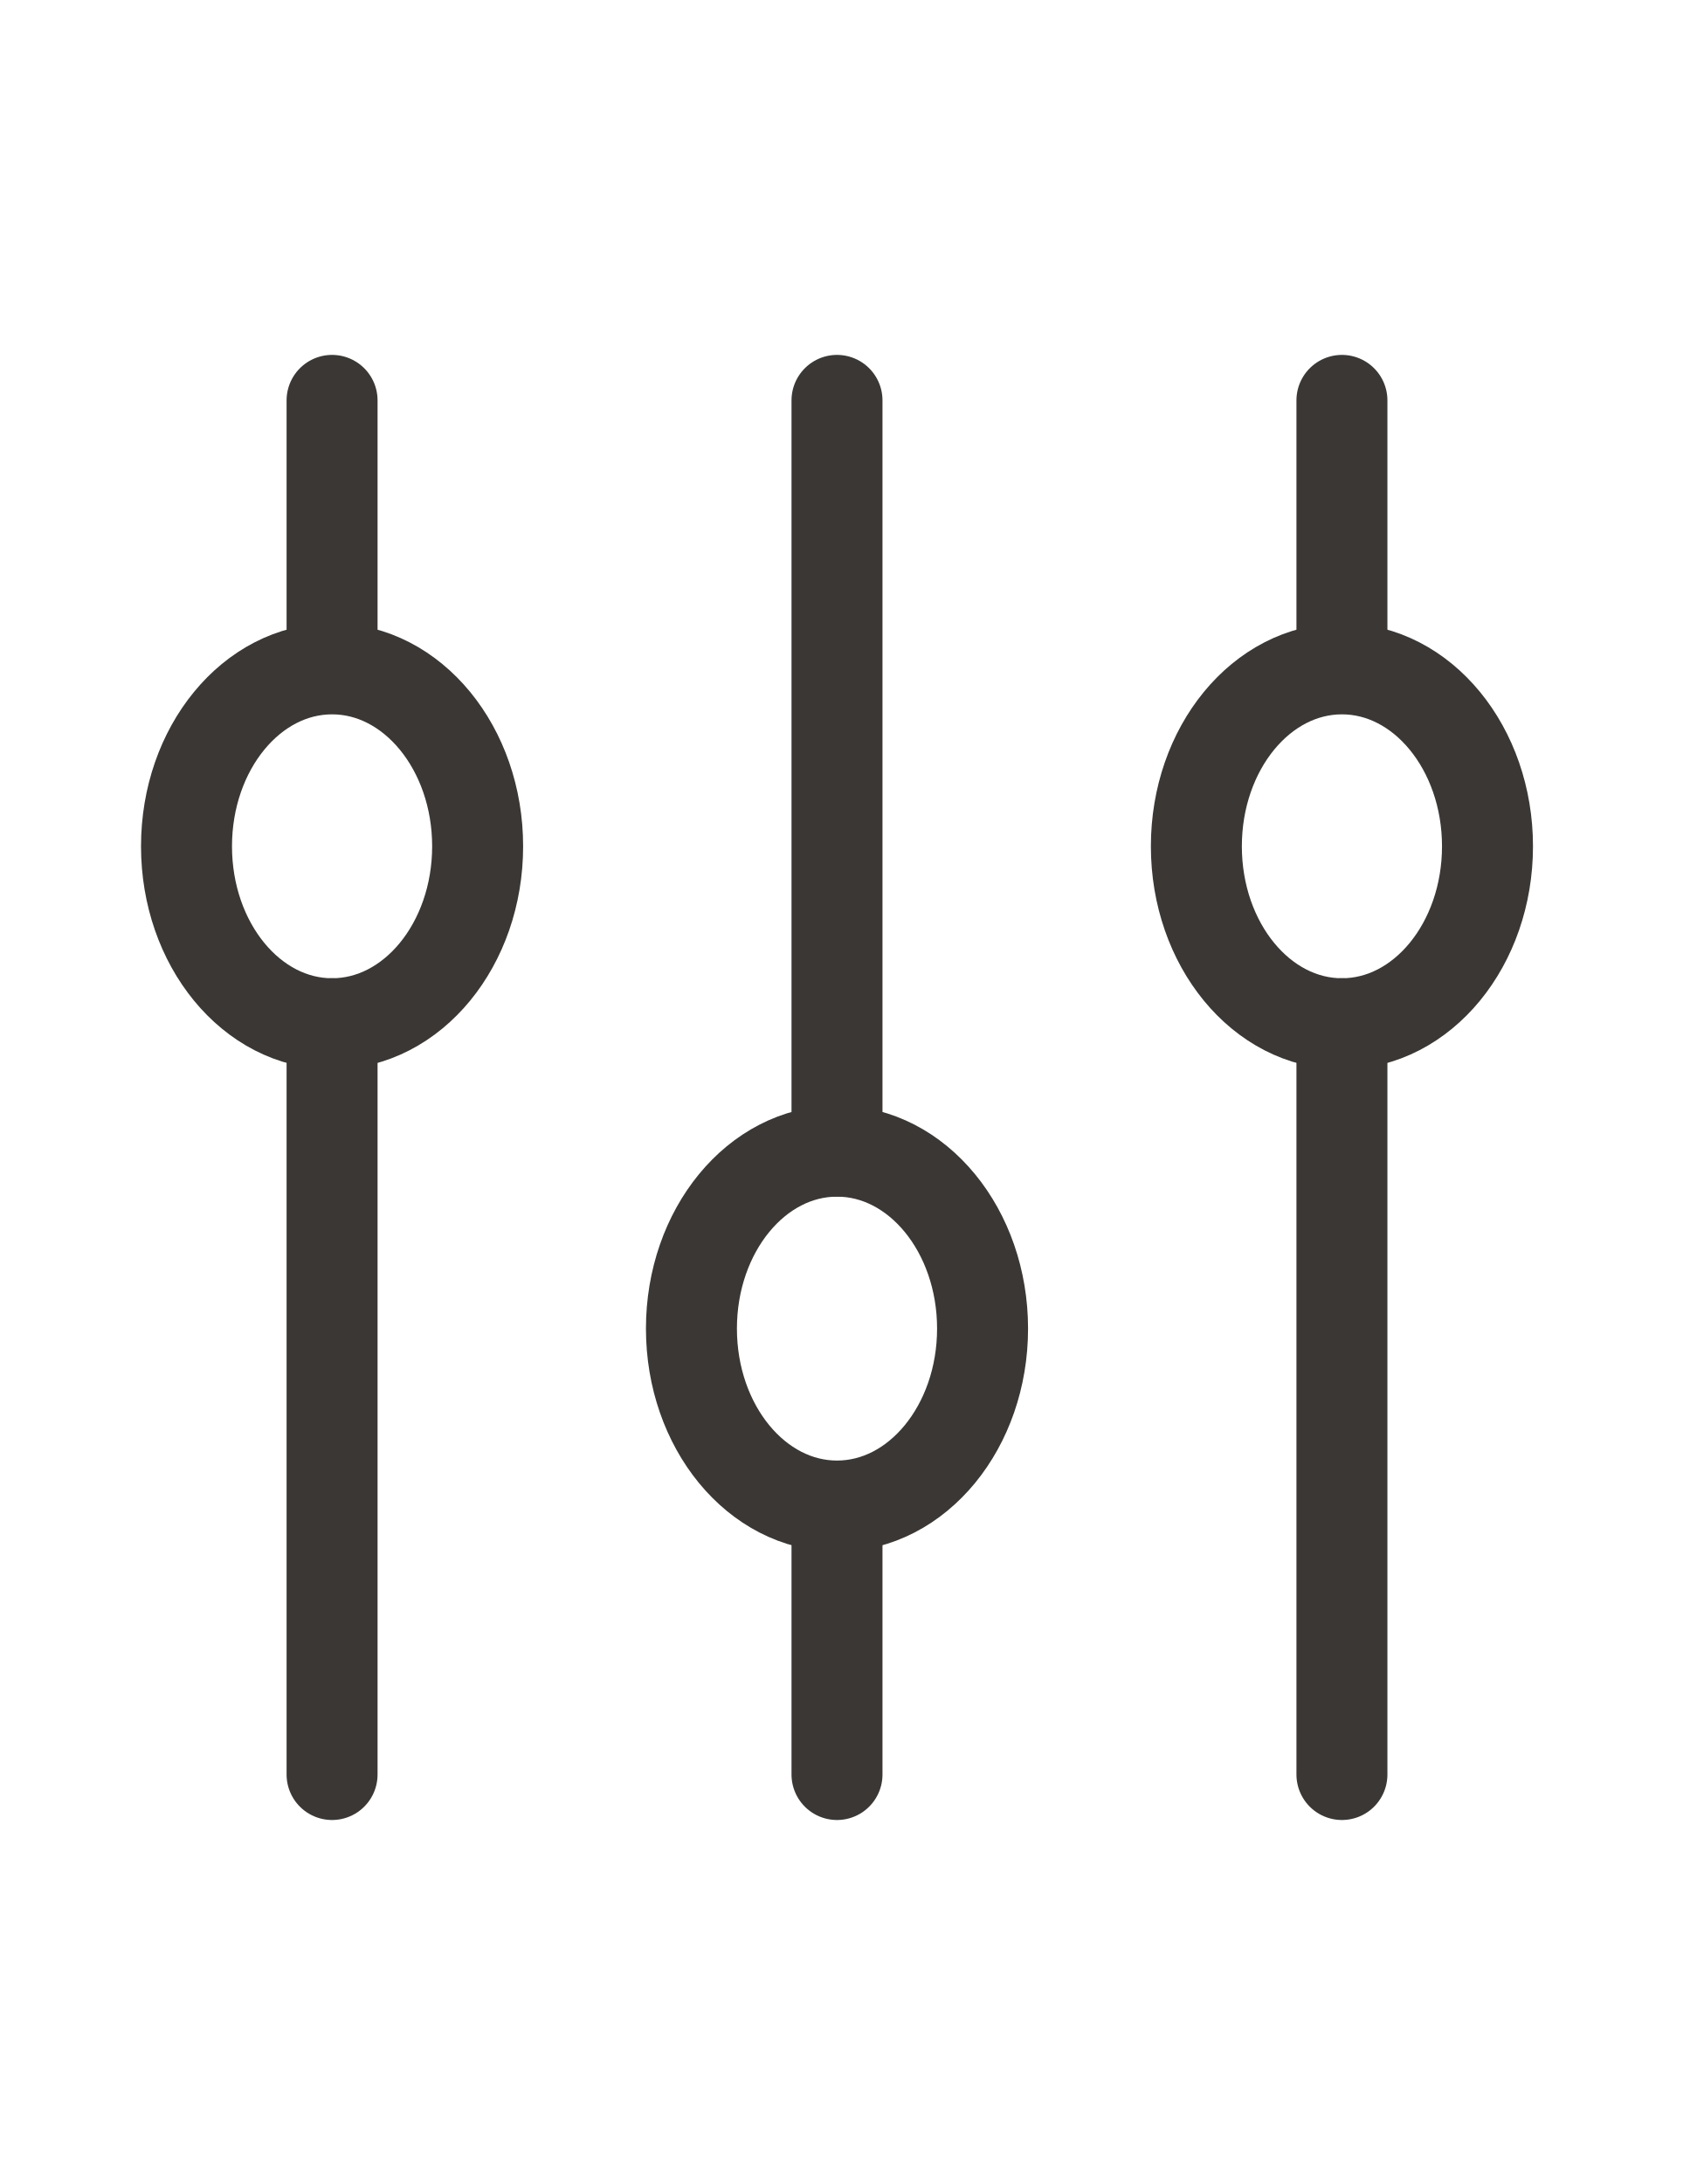
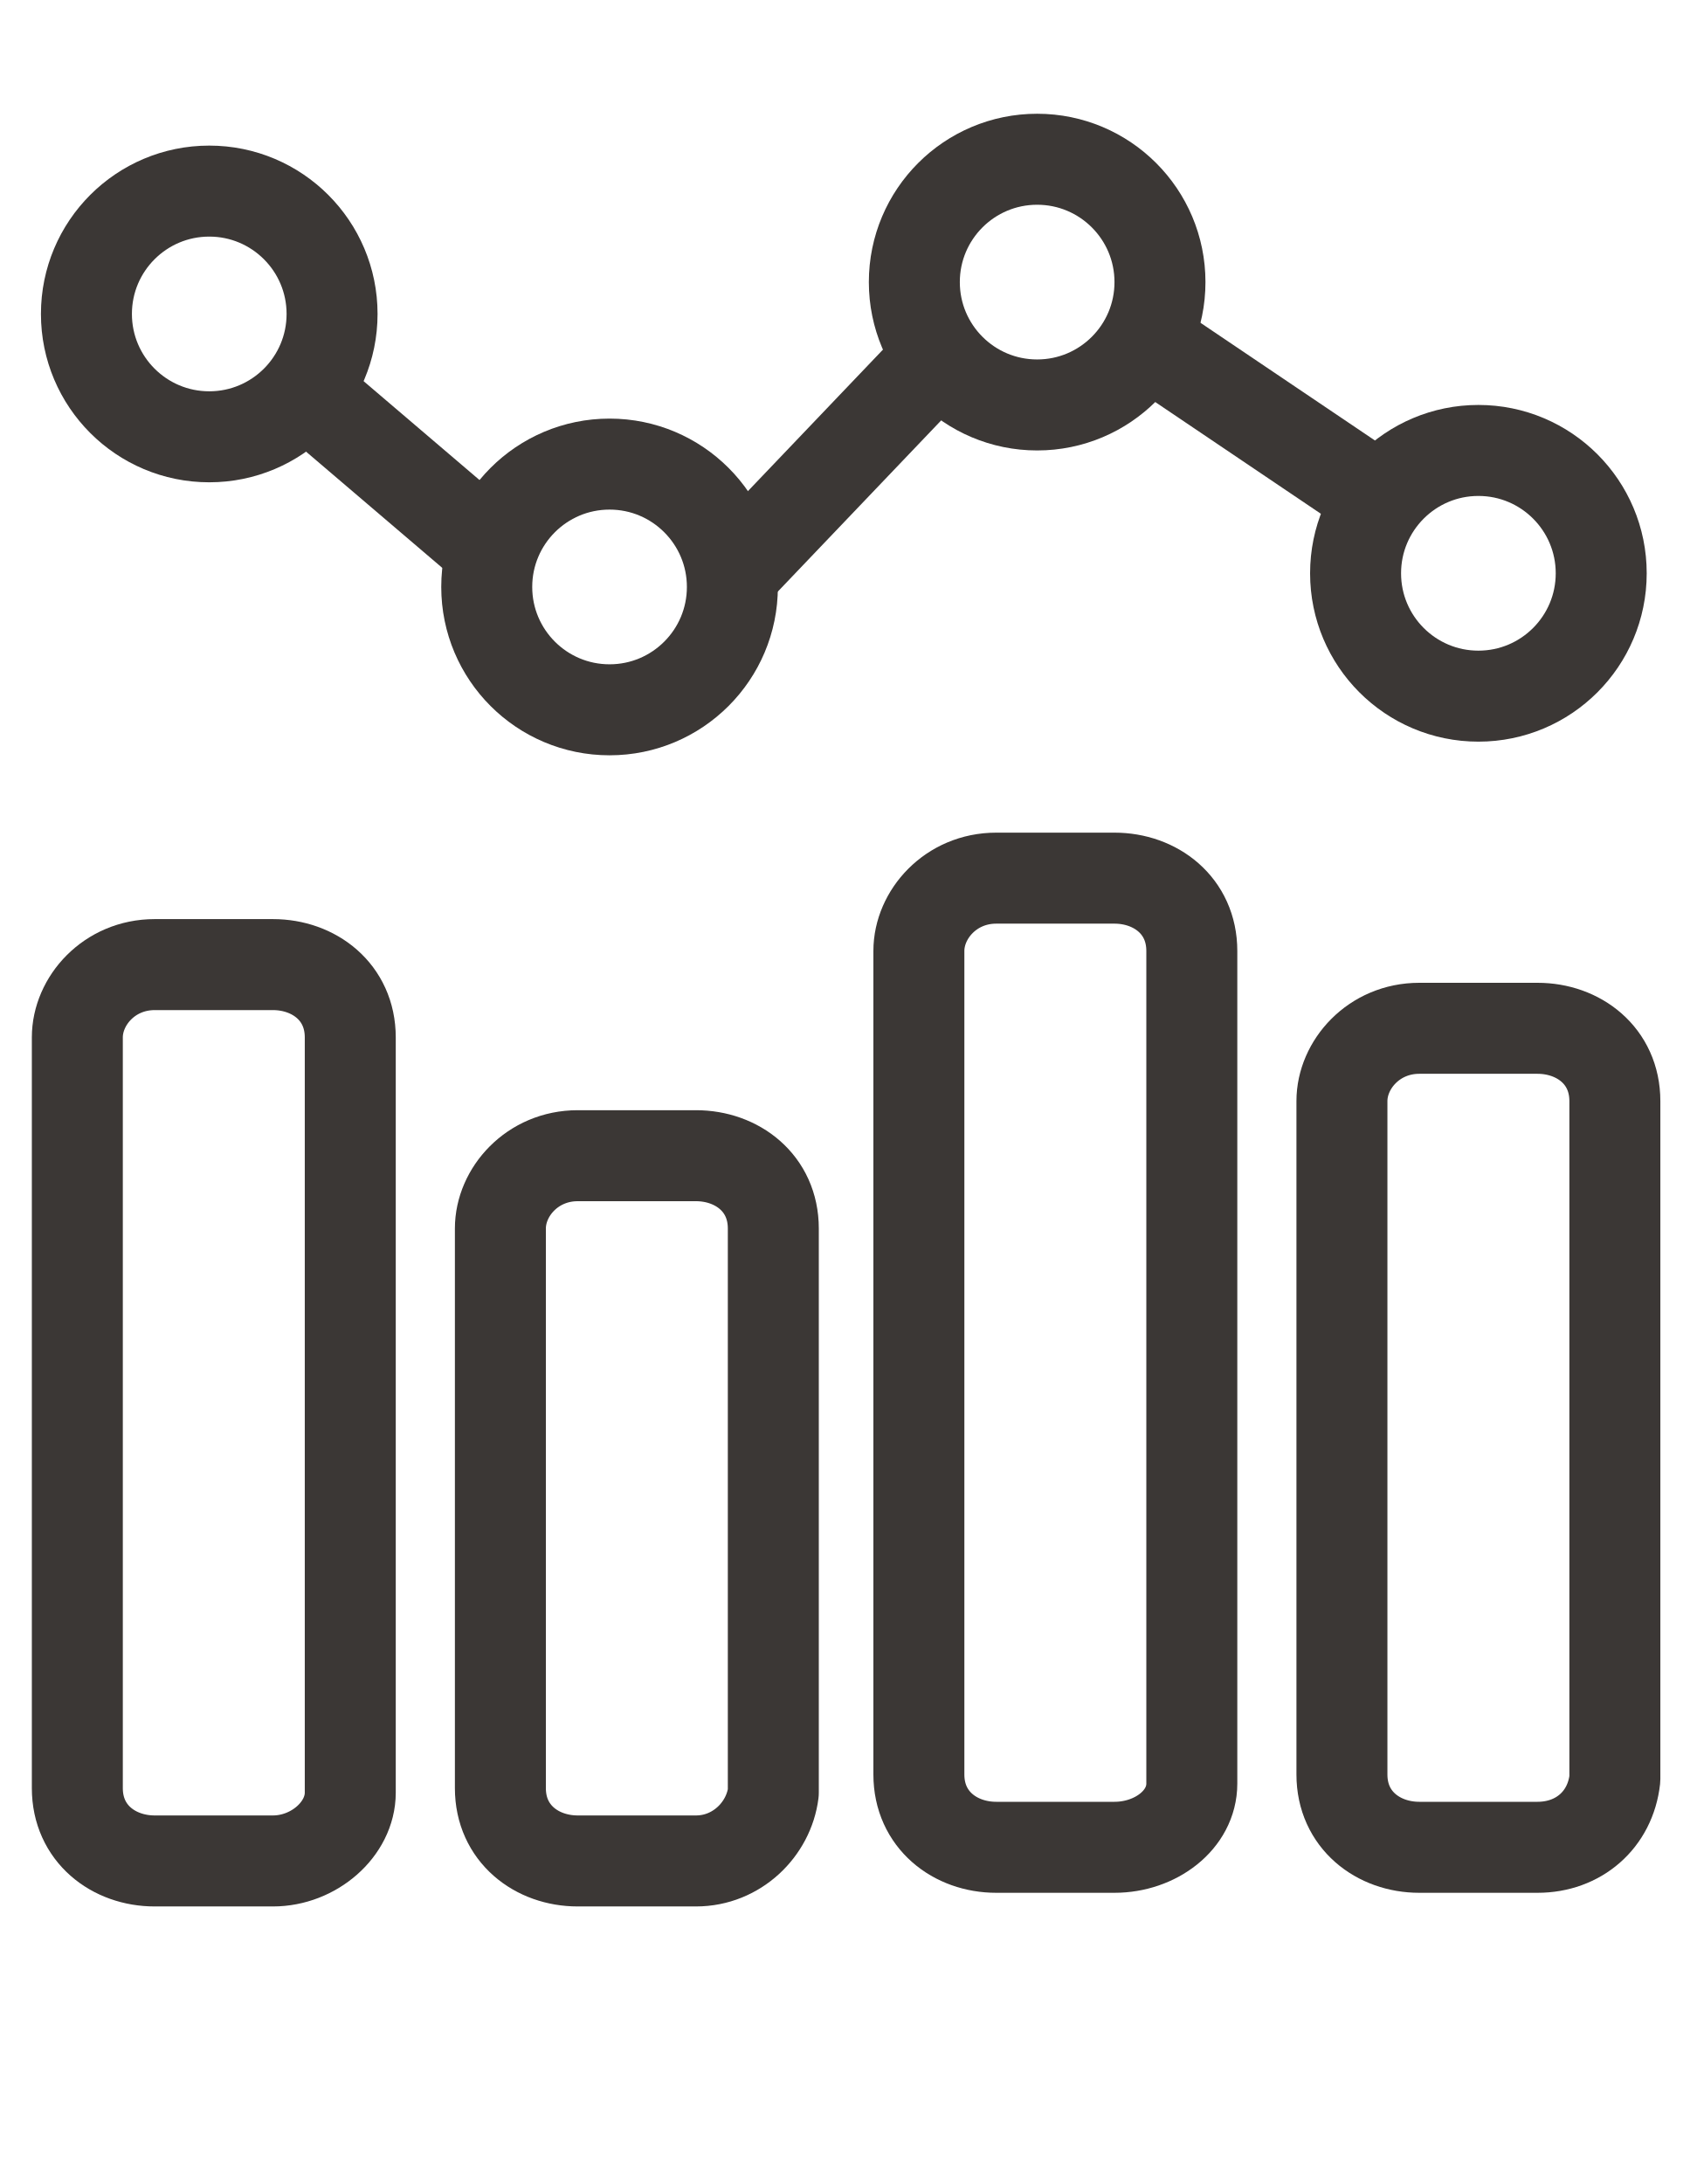
<svg xmlns="http://www.w3.org/2000/svg" version="1.1" id="Livello_1" x="0px" y="0px" viewBox="0 0 37.3 48" style="enable-background:new 0 0 37.3 48;" xml:space="preserve">
  <style type="text/css">
	.st0{fill:none;stroke:#3B3735;stroke-width:2;stroke-linecap:round;stroke-linejoin:round;}
</style>
-   <line class="st0" x1="7.3" y1="22.5" x2="7.3" y2="39" />
-   <line class="st0" x1="7.3" y1="8.8" x2="7.3" y2="14.3" />
-   <ellipse class="st0" cx="7.3" cy="18.6" rx="3.2" ry="3.9" />
-   <line class="st0" x1="29.5" y1="22.5" x2="29.5" y2="39" />
-   <line class="st0" x1="29.5" y1="8.8" x2="29.5" y2="14.3" />
-   <ellipse class="st0" cx="29.5" cy="18.6" rx="3.2" ry="3.9" />
-   <line class="st0" x1="18.4" y1="25.3" x2="18.4" y2="8.8" />
-   <line class="st0" x1="18.4" y1="39" x2="18.4" y2="33.5" />
-   <ellipse class="st0" cx="18.4" cy="29.2" rx="3.2" ry="3.9" />
+   <path class="st0" d="M6,40.9H3.4c-0.9,0-1.7-0.6-1.7-1.6V22.8c0-0.8,0.7-1.6,1.7-1.6H6c0.9,0,1.7,0.6,1.7,1.6v16.6  C7.7,40.2,6.9,40.9,6,40.9z" />
+   <path class="st0" d="M15.3,40.9h-2.6c-0.9,0-1.7-0.6-1.7-1.6V27c0-0.8,0.7-1.6,1.7-1.6h2.6c0.9,0,1.7,0.6,1.7,1.6v12.4  C16.9,40.2,16.2,40.9,15.3,40.9z" />
+   <path class="st0" d="M24.5,40.6h-2.6c-0.9,0-1.7-0.6-1.7-1.6V20.9c0-0.8,0.7-1.6,1.7-1.6h2.6c0.9,0,1.7,0.6,1.7,1.6v18.3  C26.2,40,25.4,40.6,24.5,40.6z" />
+   <path class="st0" d="M33.8,40.6h-2.6c-0.9,0-1.7-0.6-1.7-1.6V24.2c0-0.8,0.7-1.6,1.7-1.6h2.6c0.9,0,1.7,0.6,1.7,1.6v14.9  C35.4,40,34.7,40.6,33.8,40.6z" />
+   <ellipse class="st0" cx="4.6" cy="6.9" rx="2.7" ry="2.7" />
+   <ellipse class="st0" cx="13.4" cy="12.9" rx="2.7" ry="2.7" />
+   <ellipse class="st0" cx="22.8" cy="6.2" rx="2.7" ry="2.7" />
+   <ellipse class="st0" cx="32.5" cy="12.6" rx="2.7" ry="2.7" />
+   <line class="st0" x1="7.3" y1="9.1" x2="10.7" y2="12" />
+   <line class="st0" x1="16.1" y1="12.6" x2="20.3" y2="8.2" />
+   <line class="st0" x1="25.5" y1="7.7" x2="29.8" y2="10.6" />
</svg>
